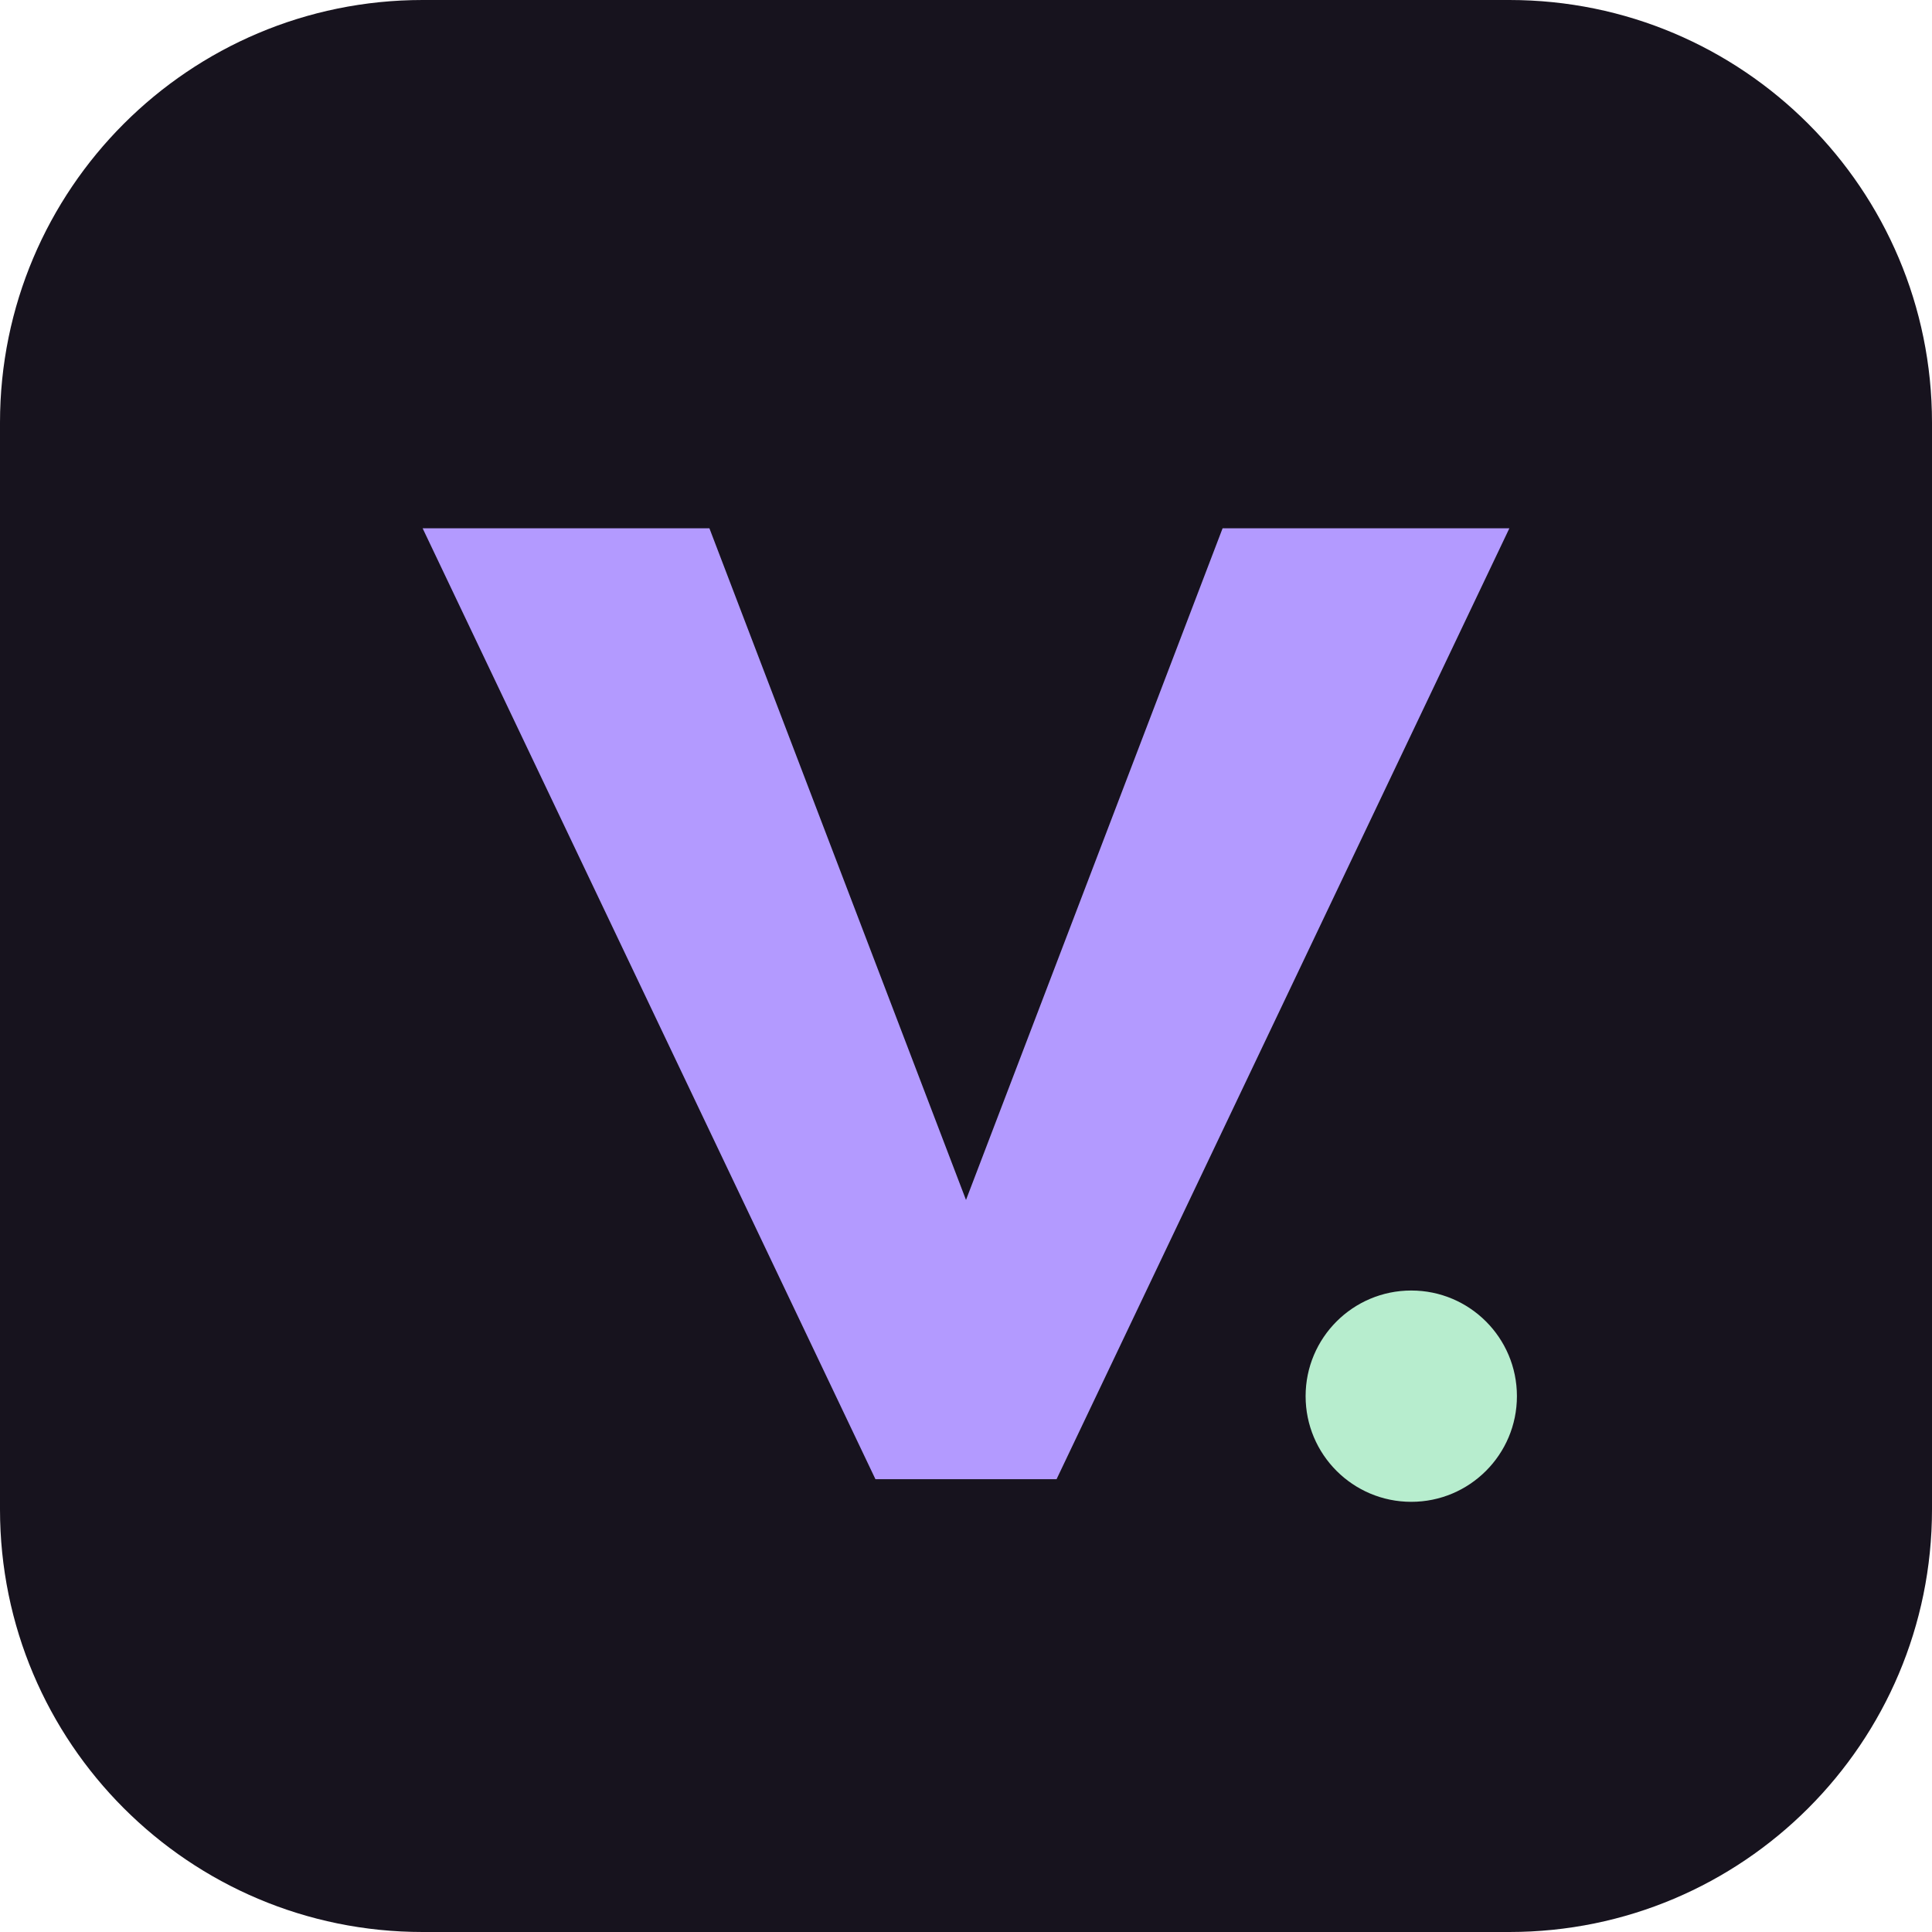
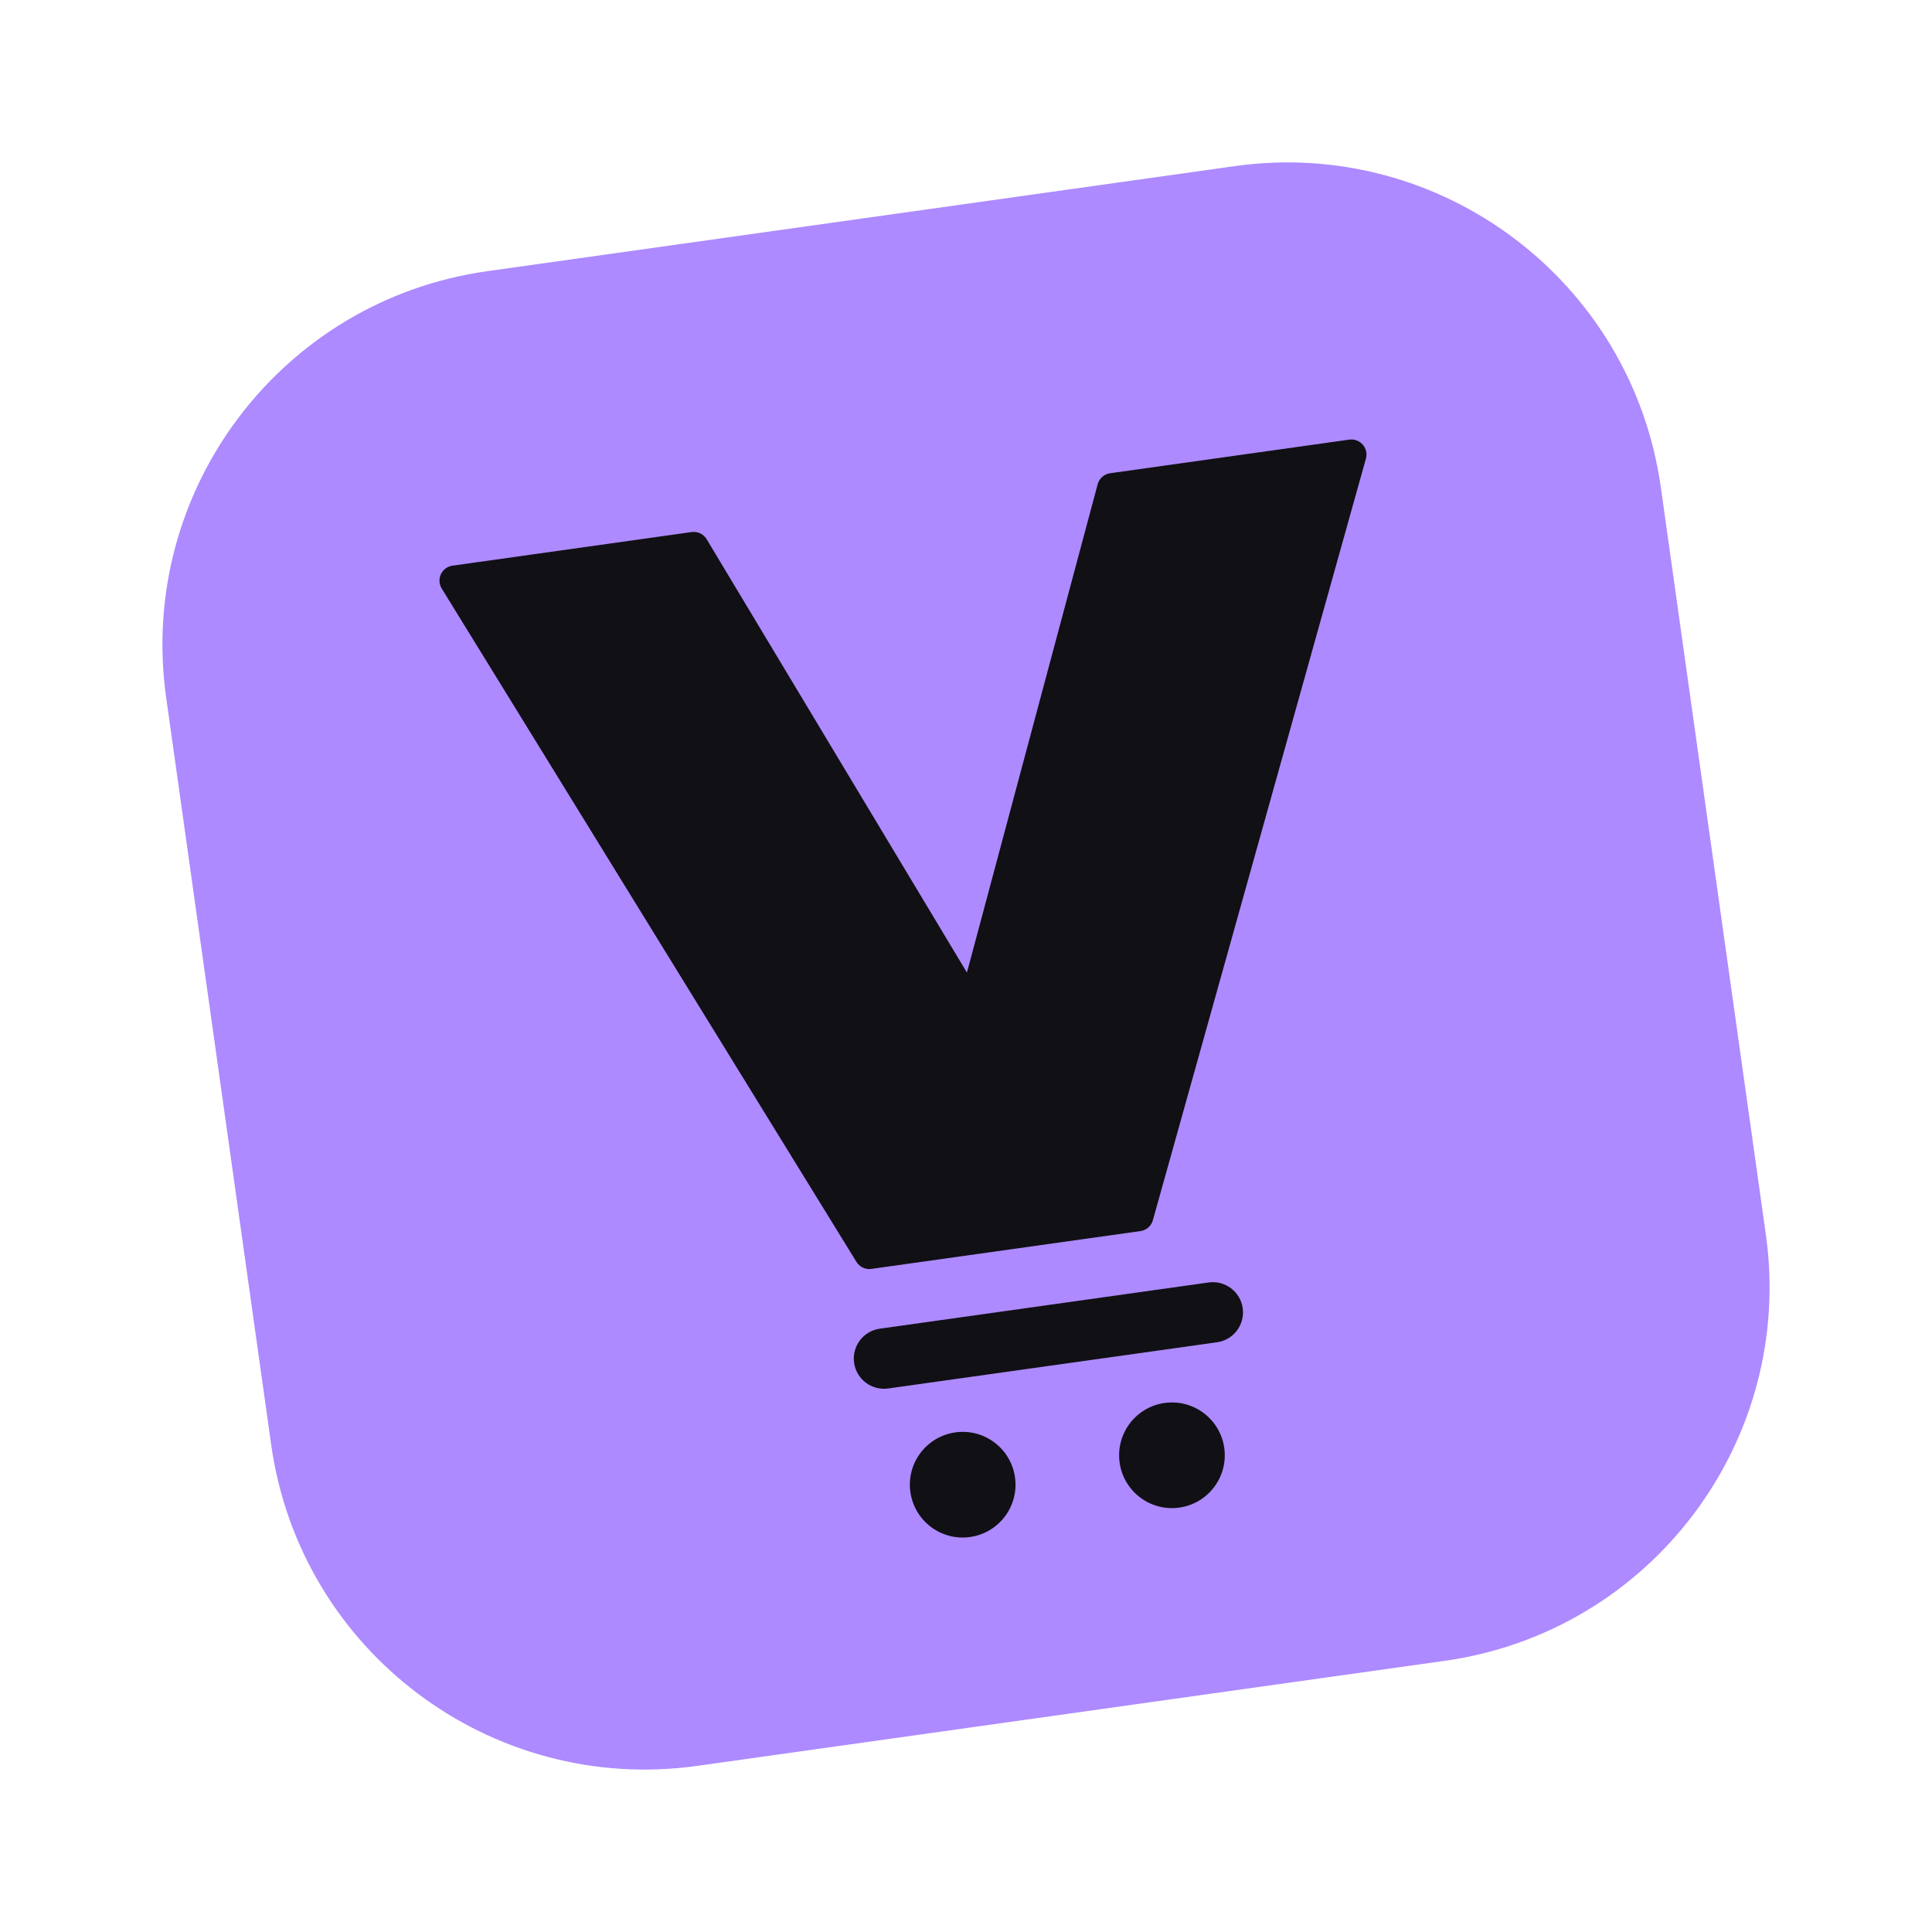
- <svg xmlns="http://www.w3.org/2000/svg" viewBox="0 0 512 512">
-   <rect width="512" height="512" rx="112" fill="#17131e" />
-   <path d="M112 140h76l68 178 68-178h76L280 392h-48Z" fill="#b39aff" />
-   <circle cx="374" cy="370" r="28" fill="#b7edce" />
+ <svg xmlns="http://www.w3.org/2000/svg" viewBox="0 0 128 128">
+   <g transform="rotate(-8 64 64)">
+     <rect x="14" y="14" width="100" height="100" rx="25" fill="#ad8aff" />
+     <g fill="#111015">
+       <path d="M34 34h16l14 33 14-33h16L73 82H55Z" stroke="#111015" stroke-width="2" stroke-linejoin="round" />
+       <rect x="53" y="87" width="26" height="4" rx="2" />
+       <circle cx="59" cy="98" r="3.5" />
+       <circle cx="73" cy="98" r="3.5" />
+     </g>
+   </g>
</svg>
